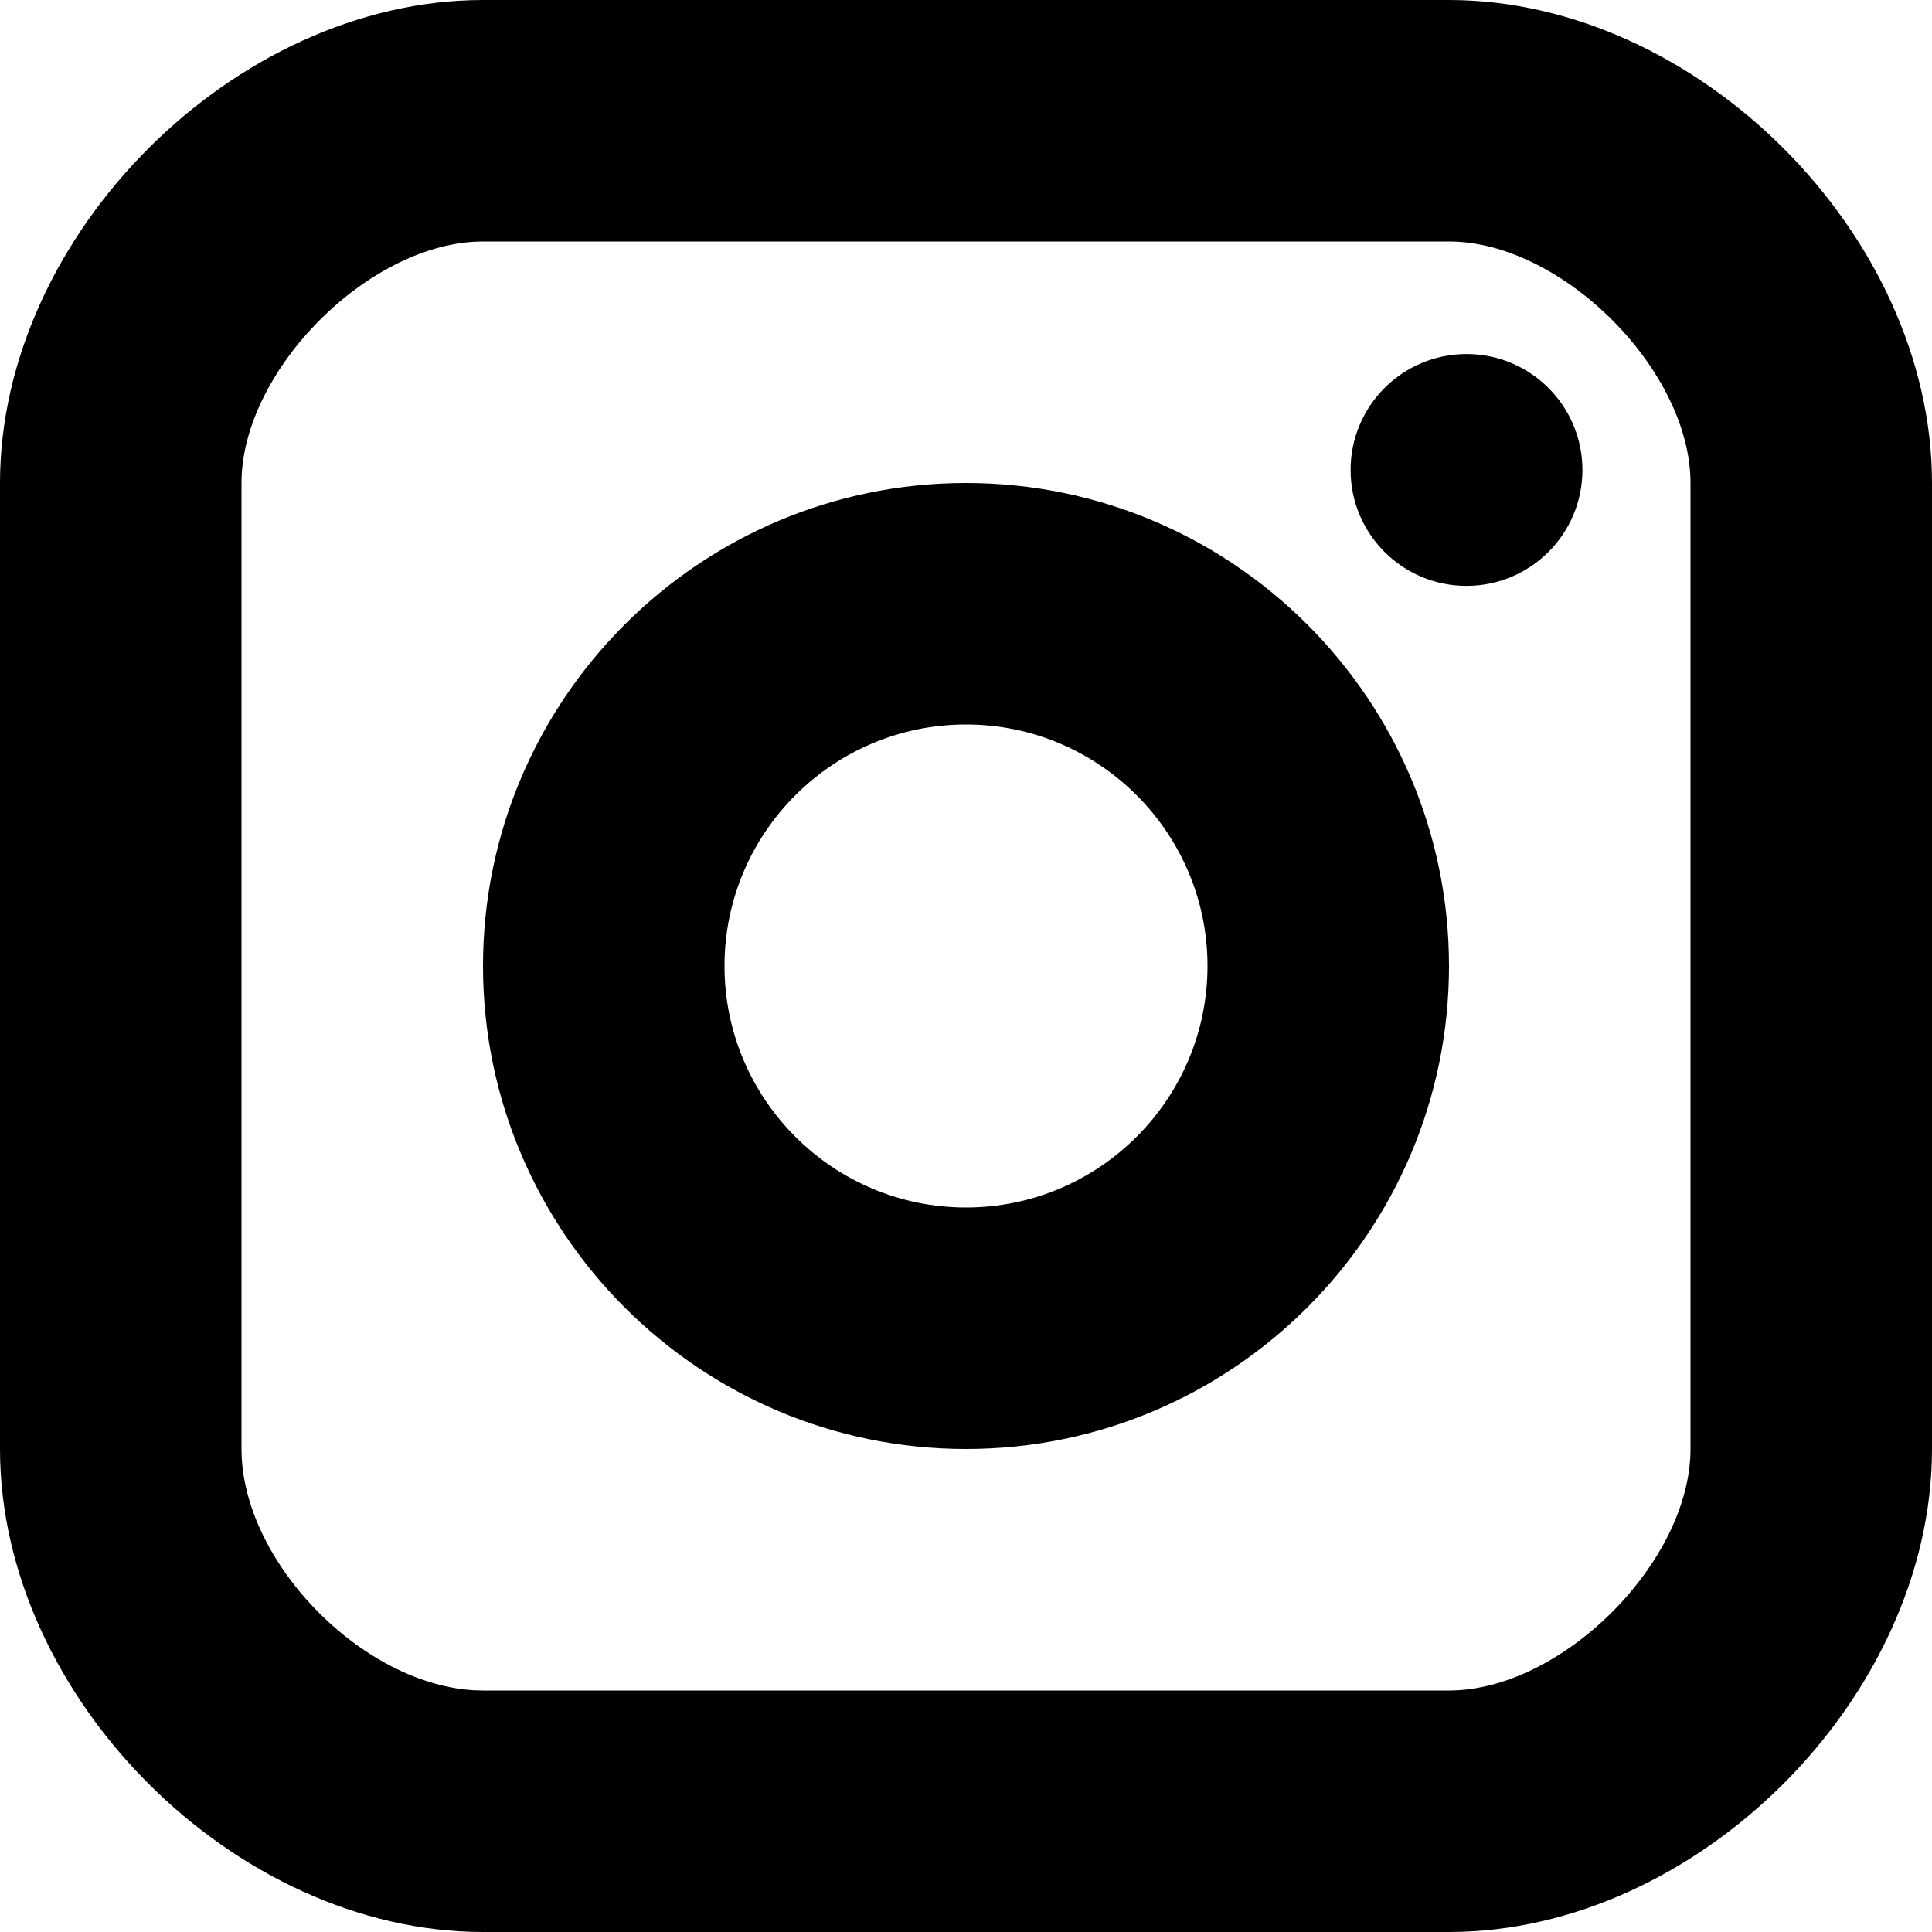
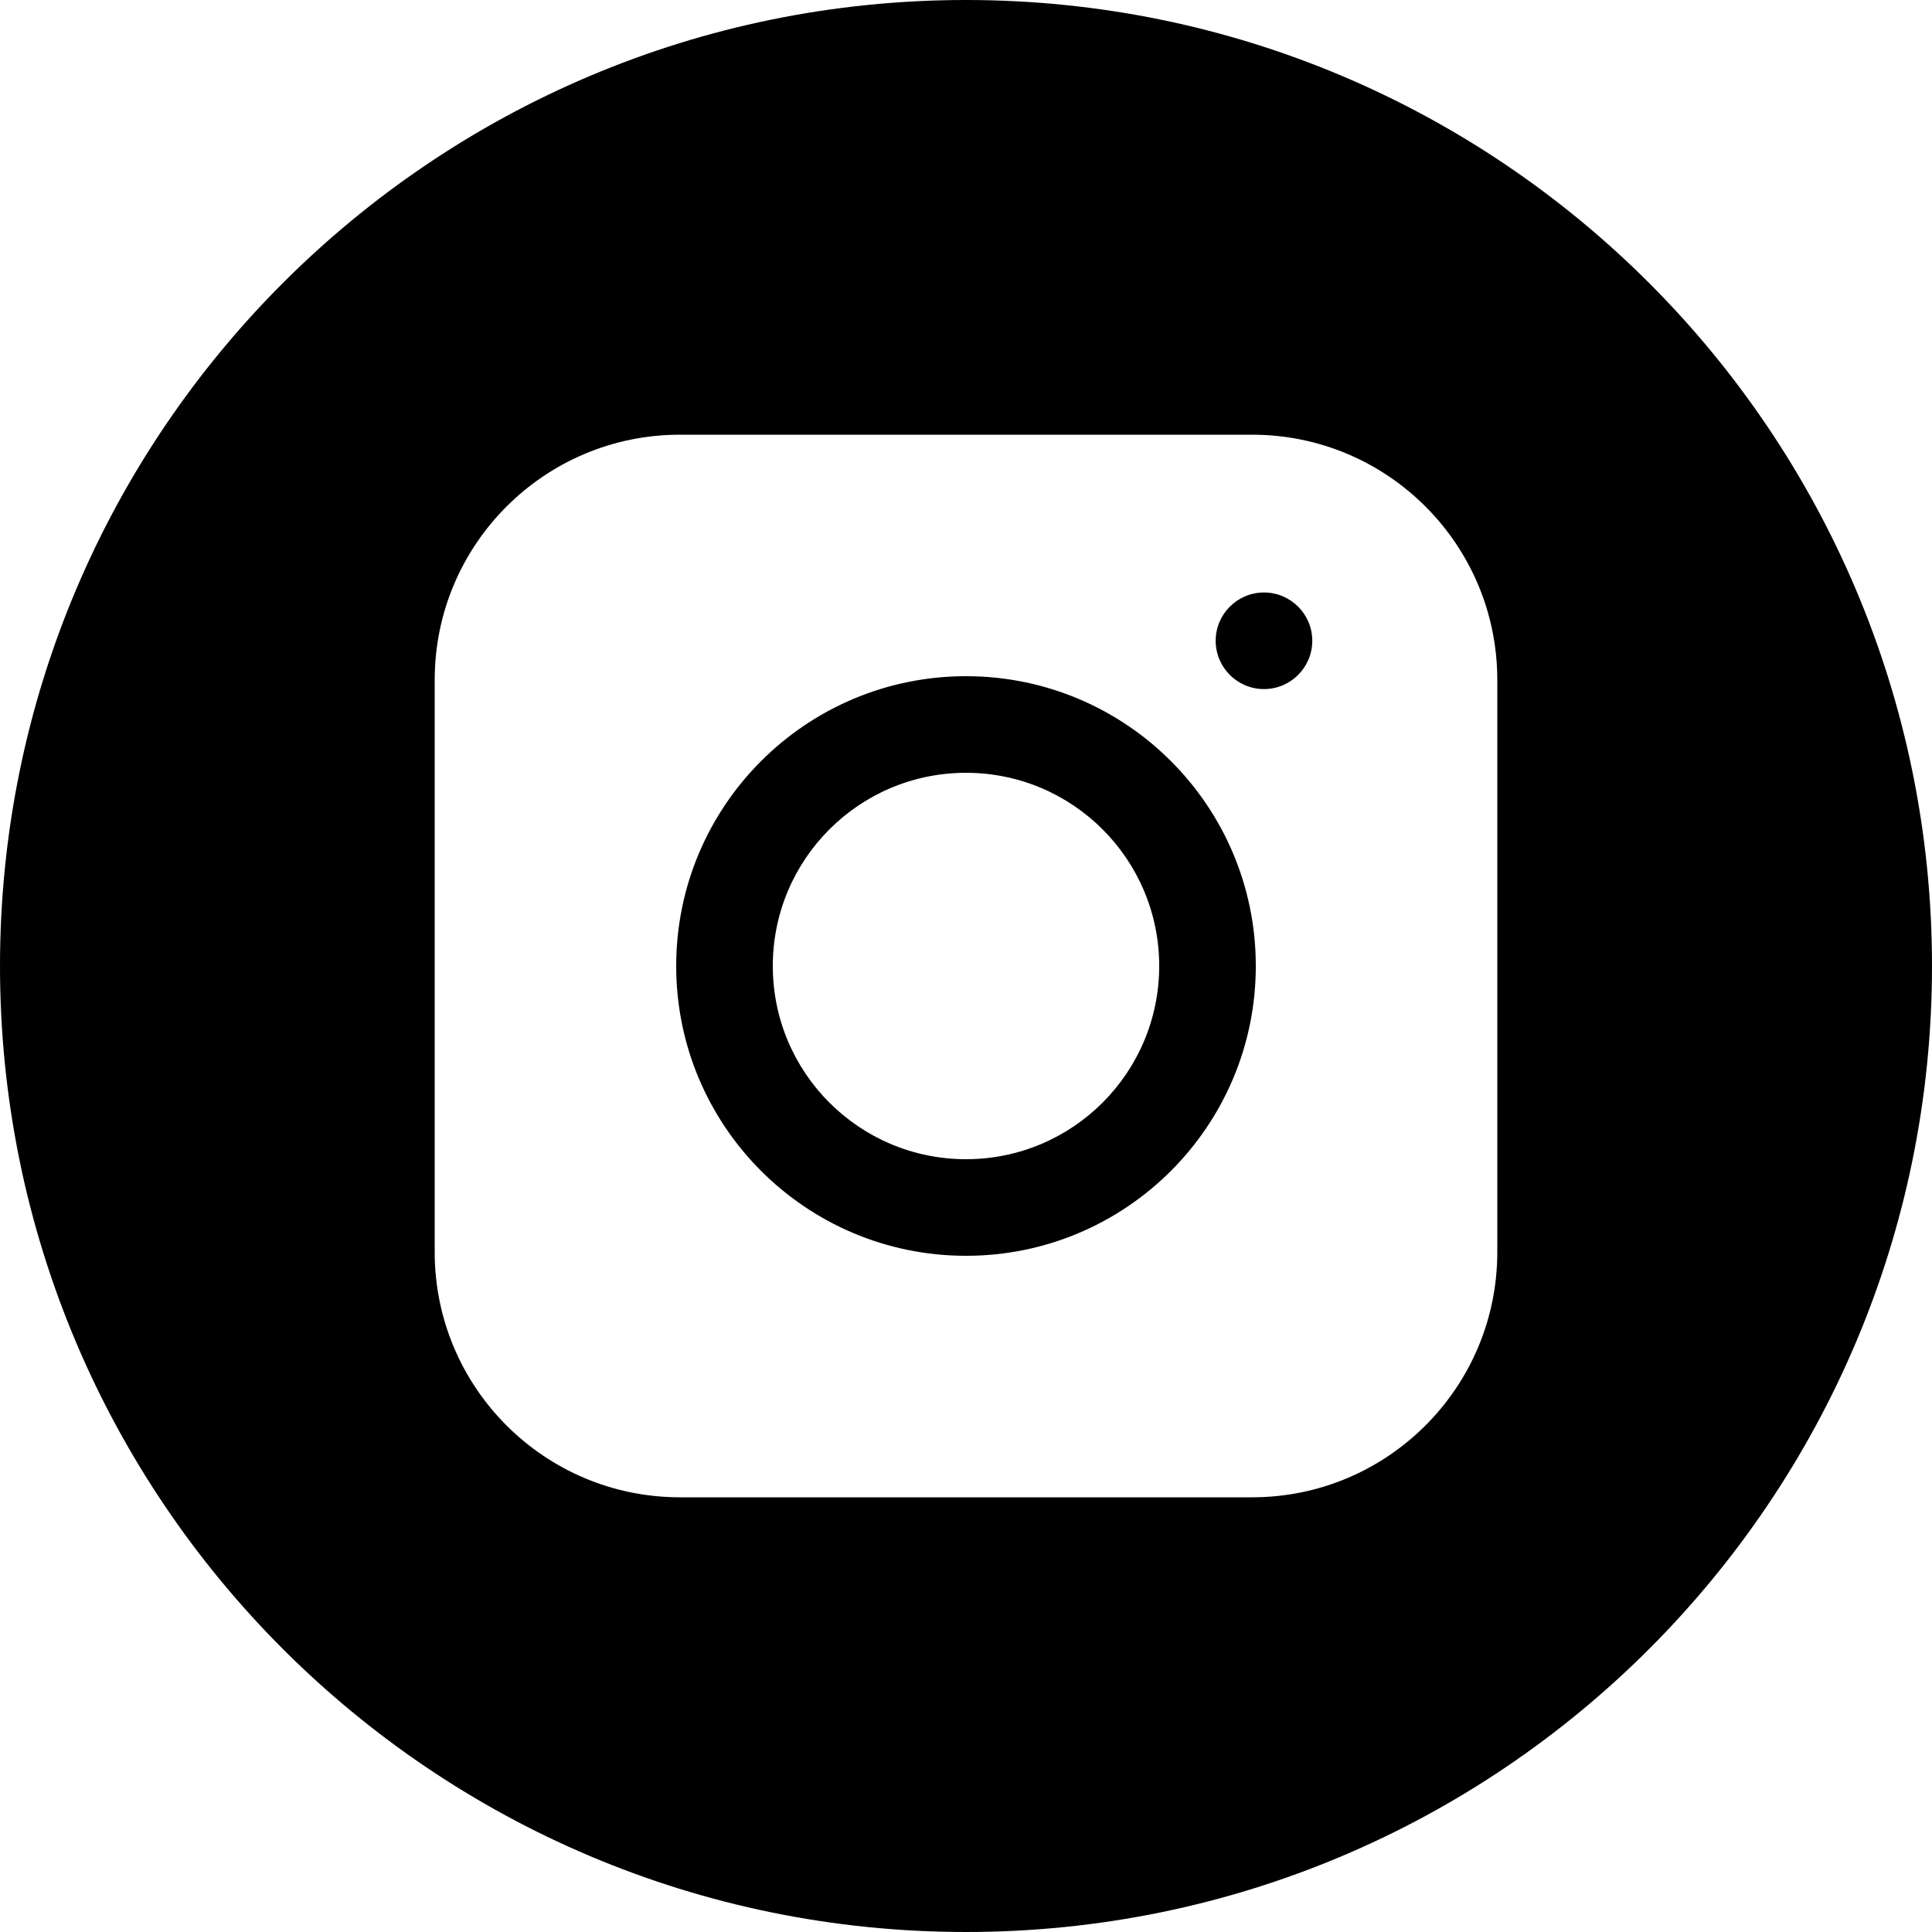
- <svg xmlns="http://www.w3.org/2000/svg" width="16" height="16" viewBox="0 0 16 16">
-   <path d="M13.105 3.892a.96.96 0 1 1-1.92 0 .96.96 0 0 1 1.92 0zM8 12c-2.206 0-4-1.794-4-4s1.794-4 4-4 4 1.794 4 4-1.794 4-4 4zm0-6c-1.103 0-2 .897-2 2s.897 2 2 2 2-.897 2-2-.897-2-2-2z" />
-   <path d="M12 16H4c-2.056 0-4-1.944-4-4V4c0-2.056 1.944-4 4-4h8c2.056 0 4 1.944 4 4v8c0 2.056-1.944 4-4 4zM4 2c-.935 0-2 1.065-2 2v8c0 .953 1.047 2 2 2h8c.935 0 2-1.065 2-2V4c0-.935-1.065-2-2-2H4z" />
+ <svg xmlns="http://www.w3.org/2000/svg" width="30" height="30" viewBox="0 0 30 30" fill="none">
+   <path fill-rule="evenodd" clip-rule="evenodd" d="M15 0C23.284 0 30 6.716 30 15C30 23.284 23.284 30 15 30C6.716 30 0 23.284 0 15C0 6.716 6.716 0 15 0ZM15 10.5C12.515 10.5 10.5 12.515 10.5 15C10.5 17.485 12.515 19.5 15 19.5C17.485 19.5 19.5 17.485 19.5 15C19.5 12.515 17.485 10.5 15 10.5ZM15 12C16.657 12 18 13.343 18 15C18 16.657 16.657 18 15 18C13.343 18 12 16.657 12 15C12 13.343 13.343 12 15 12ZM19.627 9.2C19.213 9.2 18.877 9.536 18.877 9.95C18.877 10.364 19.213 10.7 19.627 10.7C20.041 10.7 20.377 10.364 20.377 9.95C20.377 9.536 20.041 9.2 19.627 9.2ZM19.442 6.75H10.558C8.455 6.75 6.75 8.455 6.75 10.558V19.442C6.75 21.545 8.455 23.25 10.558 23.25H19.442C21.545 23.25 23.25 21.545 23.25 19.442V10.558C23.25 8.455 21.545 6.75 19.442 6.75Z" fill="currentColor" />
</svg>
